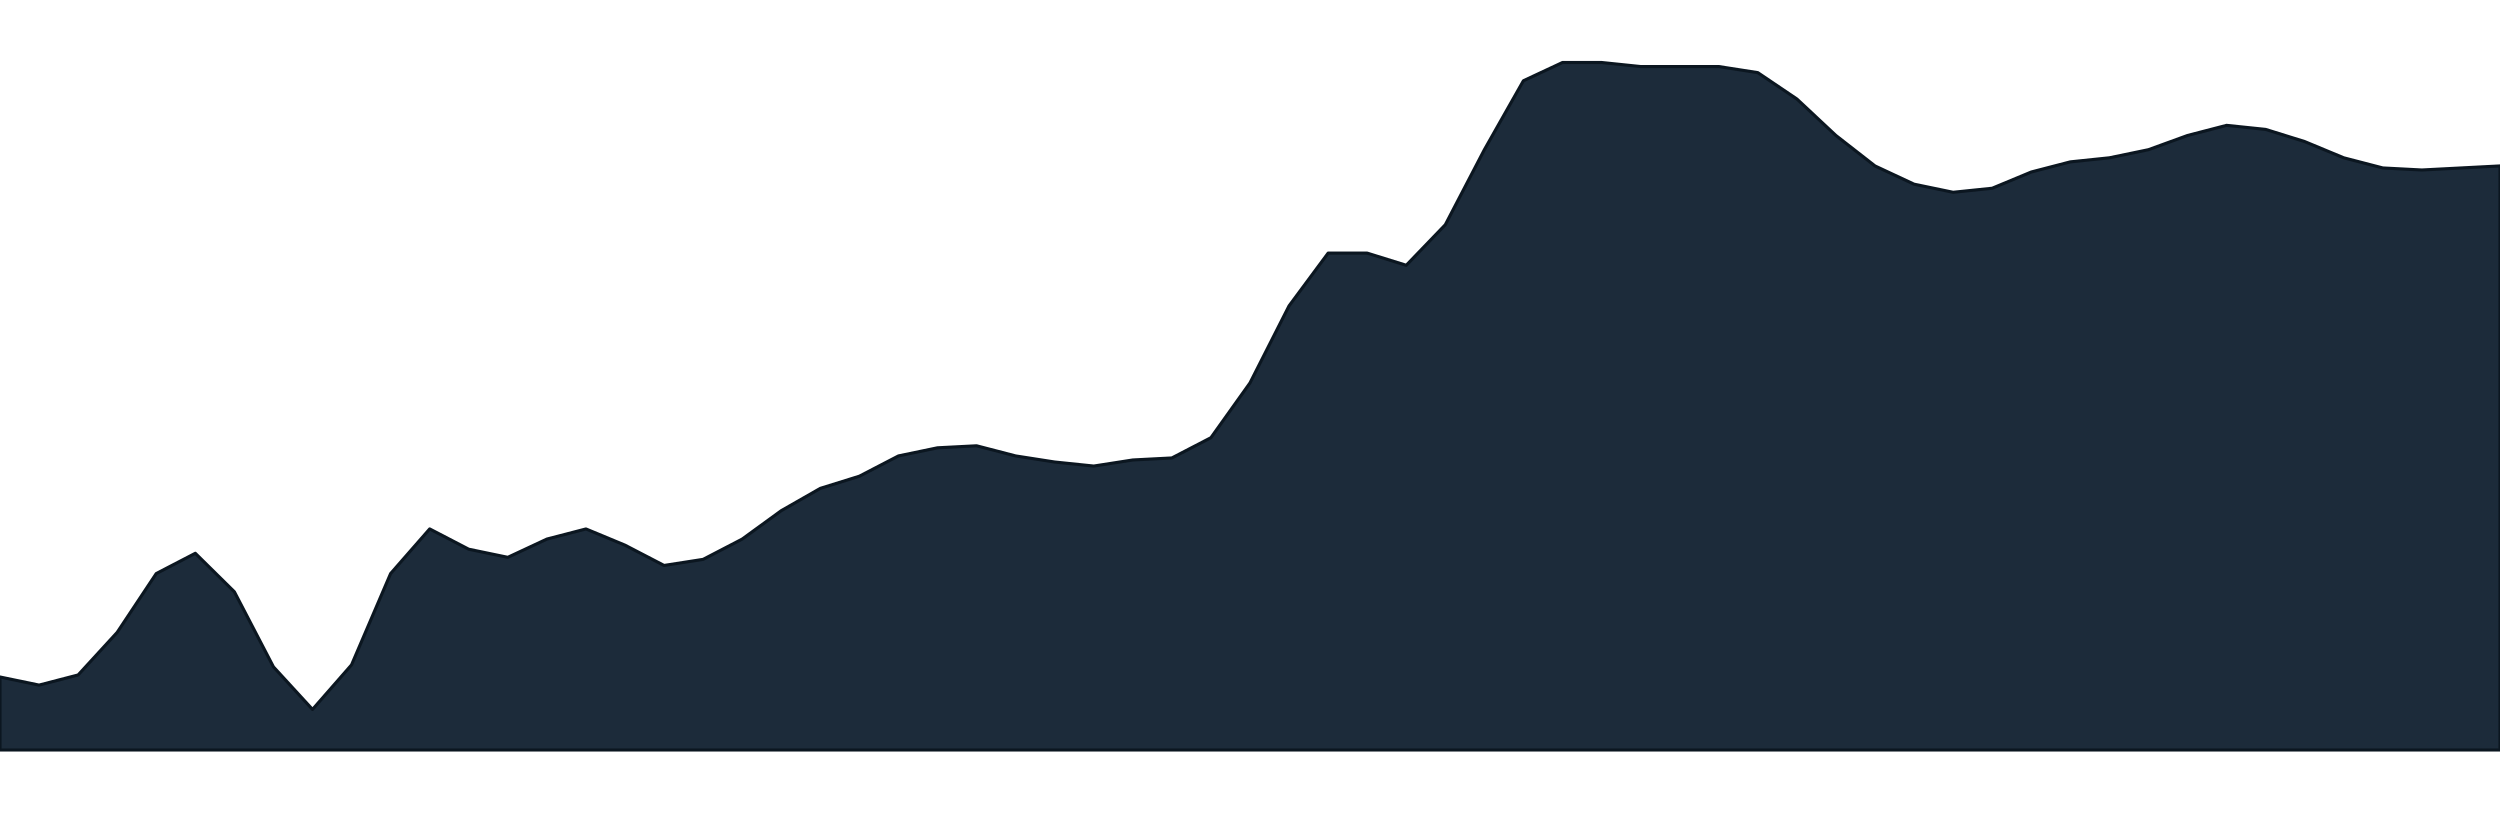
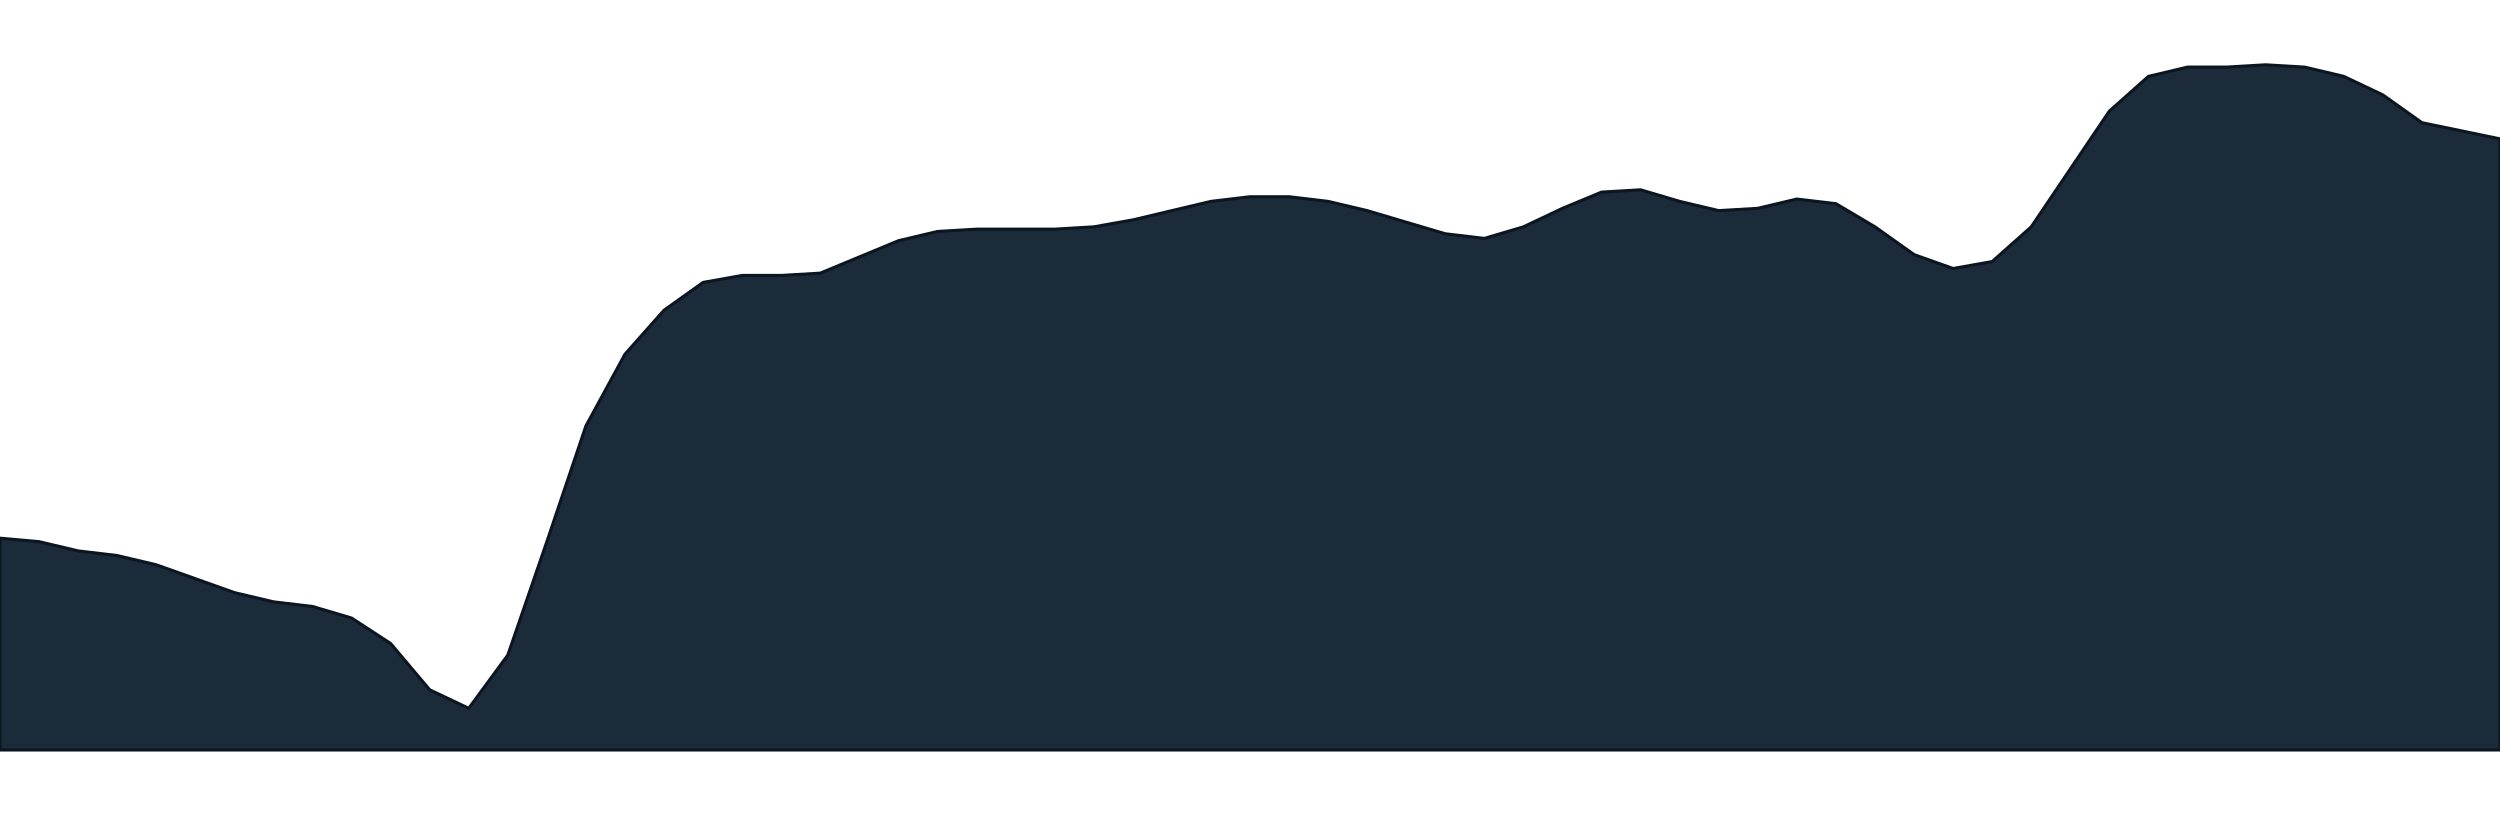
<svg xmlns="http://www.w3.org/2000/svg" viewBox="0 0 1200 400" role="img" aria-label="Silhouette of spk-21.1 from N">
-   <path d="M0 360 L0 324.96 L18.75 328.85 L37.5 323.98 L56.25 303.54 L75 275.31 L93.75 265.58 L112.5 284.07 L131.25 320.09 L150 340.53 L168.75 319.12 L187.5 275.31 L206.25 253.89 L225 263.63 L243.75 267.52 L262.5 258.76 L281.25 253.9 L300 261.68 L318.75 271.42 L337.5 268.5 L356.25 258.76 L375 245.13 L393.75 234.42 L412.5 228.58 L431.25 218.85 L450 214.95 L468.75 213.98 L487.5 218.85 L506.25 221.77 L525 223.71 L543.75 220.79 L562.5 219.82 L581.25 210.09 L600 183.8 L618.75 146.81 L637.5 121.5 L656.25 121.5 L675 127.34 L693.75 107.87 L712.5 71.86 L731.25 38.76 L750 30 L768.75 30 L787.5 31.95 L806.25 31.95 L825 31.95 L843.75 34.87 L862.5 47.52 L881.25 65.04 L900 79.65 L918.75 88.41 L937.5 92.3 L956.25 90.36 L975 82.57 L993.75 77.7 L1012.5 75.75 L1031.25 71.86 L1050 65.04 L1068.75 60.17 L1087.5 62.12 L1106.25 67.96 L1125 75.75 L1143.75 80.62 L1162.5 81.6 L1200 79.65 L1200 360 L1200 360 L0 360 Z" fill="#1c2b3a" fill-opacity="1" stroke="#0b1620" stroke-width="1.5" stroke-linejoin="round" />
+   <path d="M0 360 L0 258.33 L18.75 260 L37.5 264.44 L56.25 266.67 L75 271.11 L93.75 277.78 L112.5 284.45 L131.25 288.89 L150 291.11 L168.75 296.67 L187.5 308.89 L206.25 331.11 L225 340 L243.75 314.44 L262.5 260 L281.25 204.45 L300 170 L318.75 148.89 L337.5 135.56 L356.25 132.22 L375 132.22 L393.75 131.11 L412.5 123.33 L431.25 115.55 L450 111.11 L468.75 110 L487.5 110 L506.25 110 L525 108.89 L543.75 105.56 L562.5 101.11 L581.25 96.67 L600 94.44 L618.75 94.44 L637.5 96.67 L656.25 101.11 L675 106.67 L693.75 112.22 L712.5 114.44 L731.25 108.89 L750 100 L768.75 92.22 L787.5 91.11 L806.25 96.67 L825 101.11 L843.75 100 L862.5 95.55 L881.25 97.78 L900 108.89 L918.75 122.22 L937.5 128.89 L956.25 125.55 L975 108.89 L993.75 81.11 L1012.5 53.33 L1031.25 36.67 L1050 32.22 L1068.75 32.22 L1087.5 31.11 L1106.25 32.22 L1125 36.67 L1143.75 45.56 L1162.5 58.89 L1200 66.67 L1200 360 L1200 360 L0 360 Z" fill="#1c2b3a" fill-opacity="1" stroke="#0b1620" stroke-width="1.5" stroke-linejoin="round" />
</svg>
